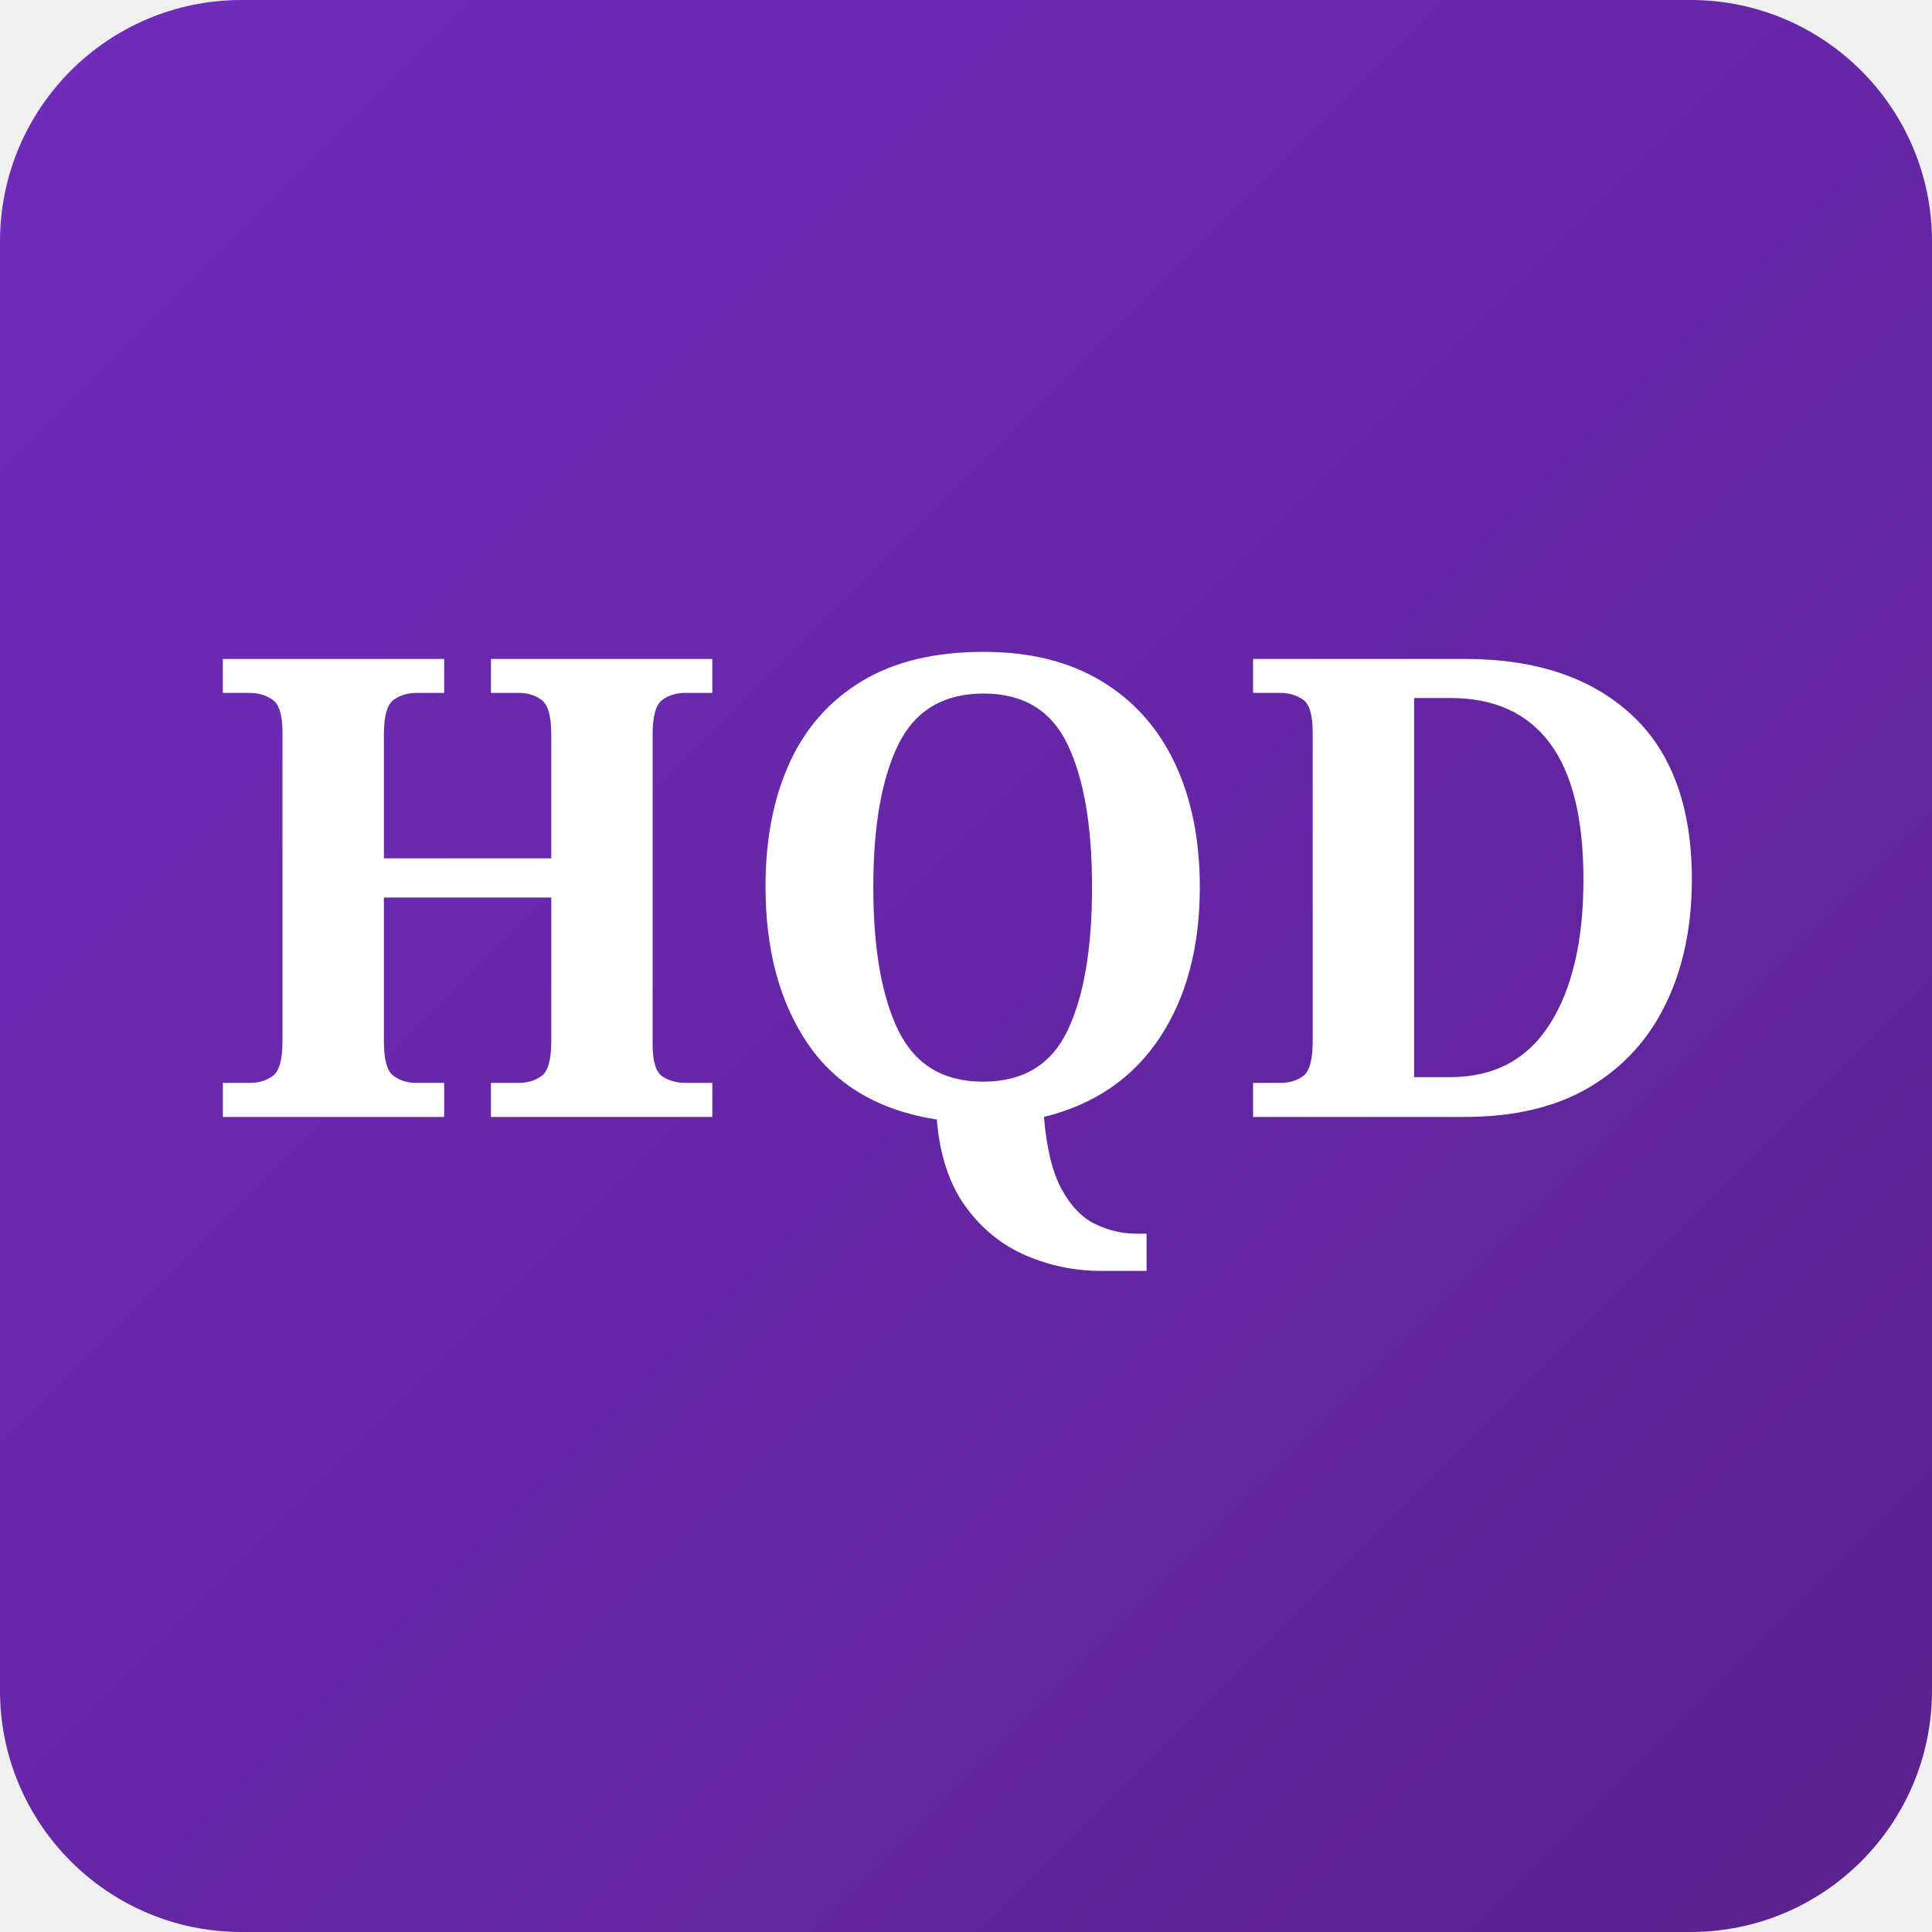
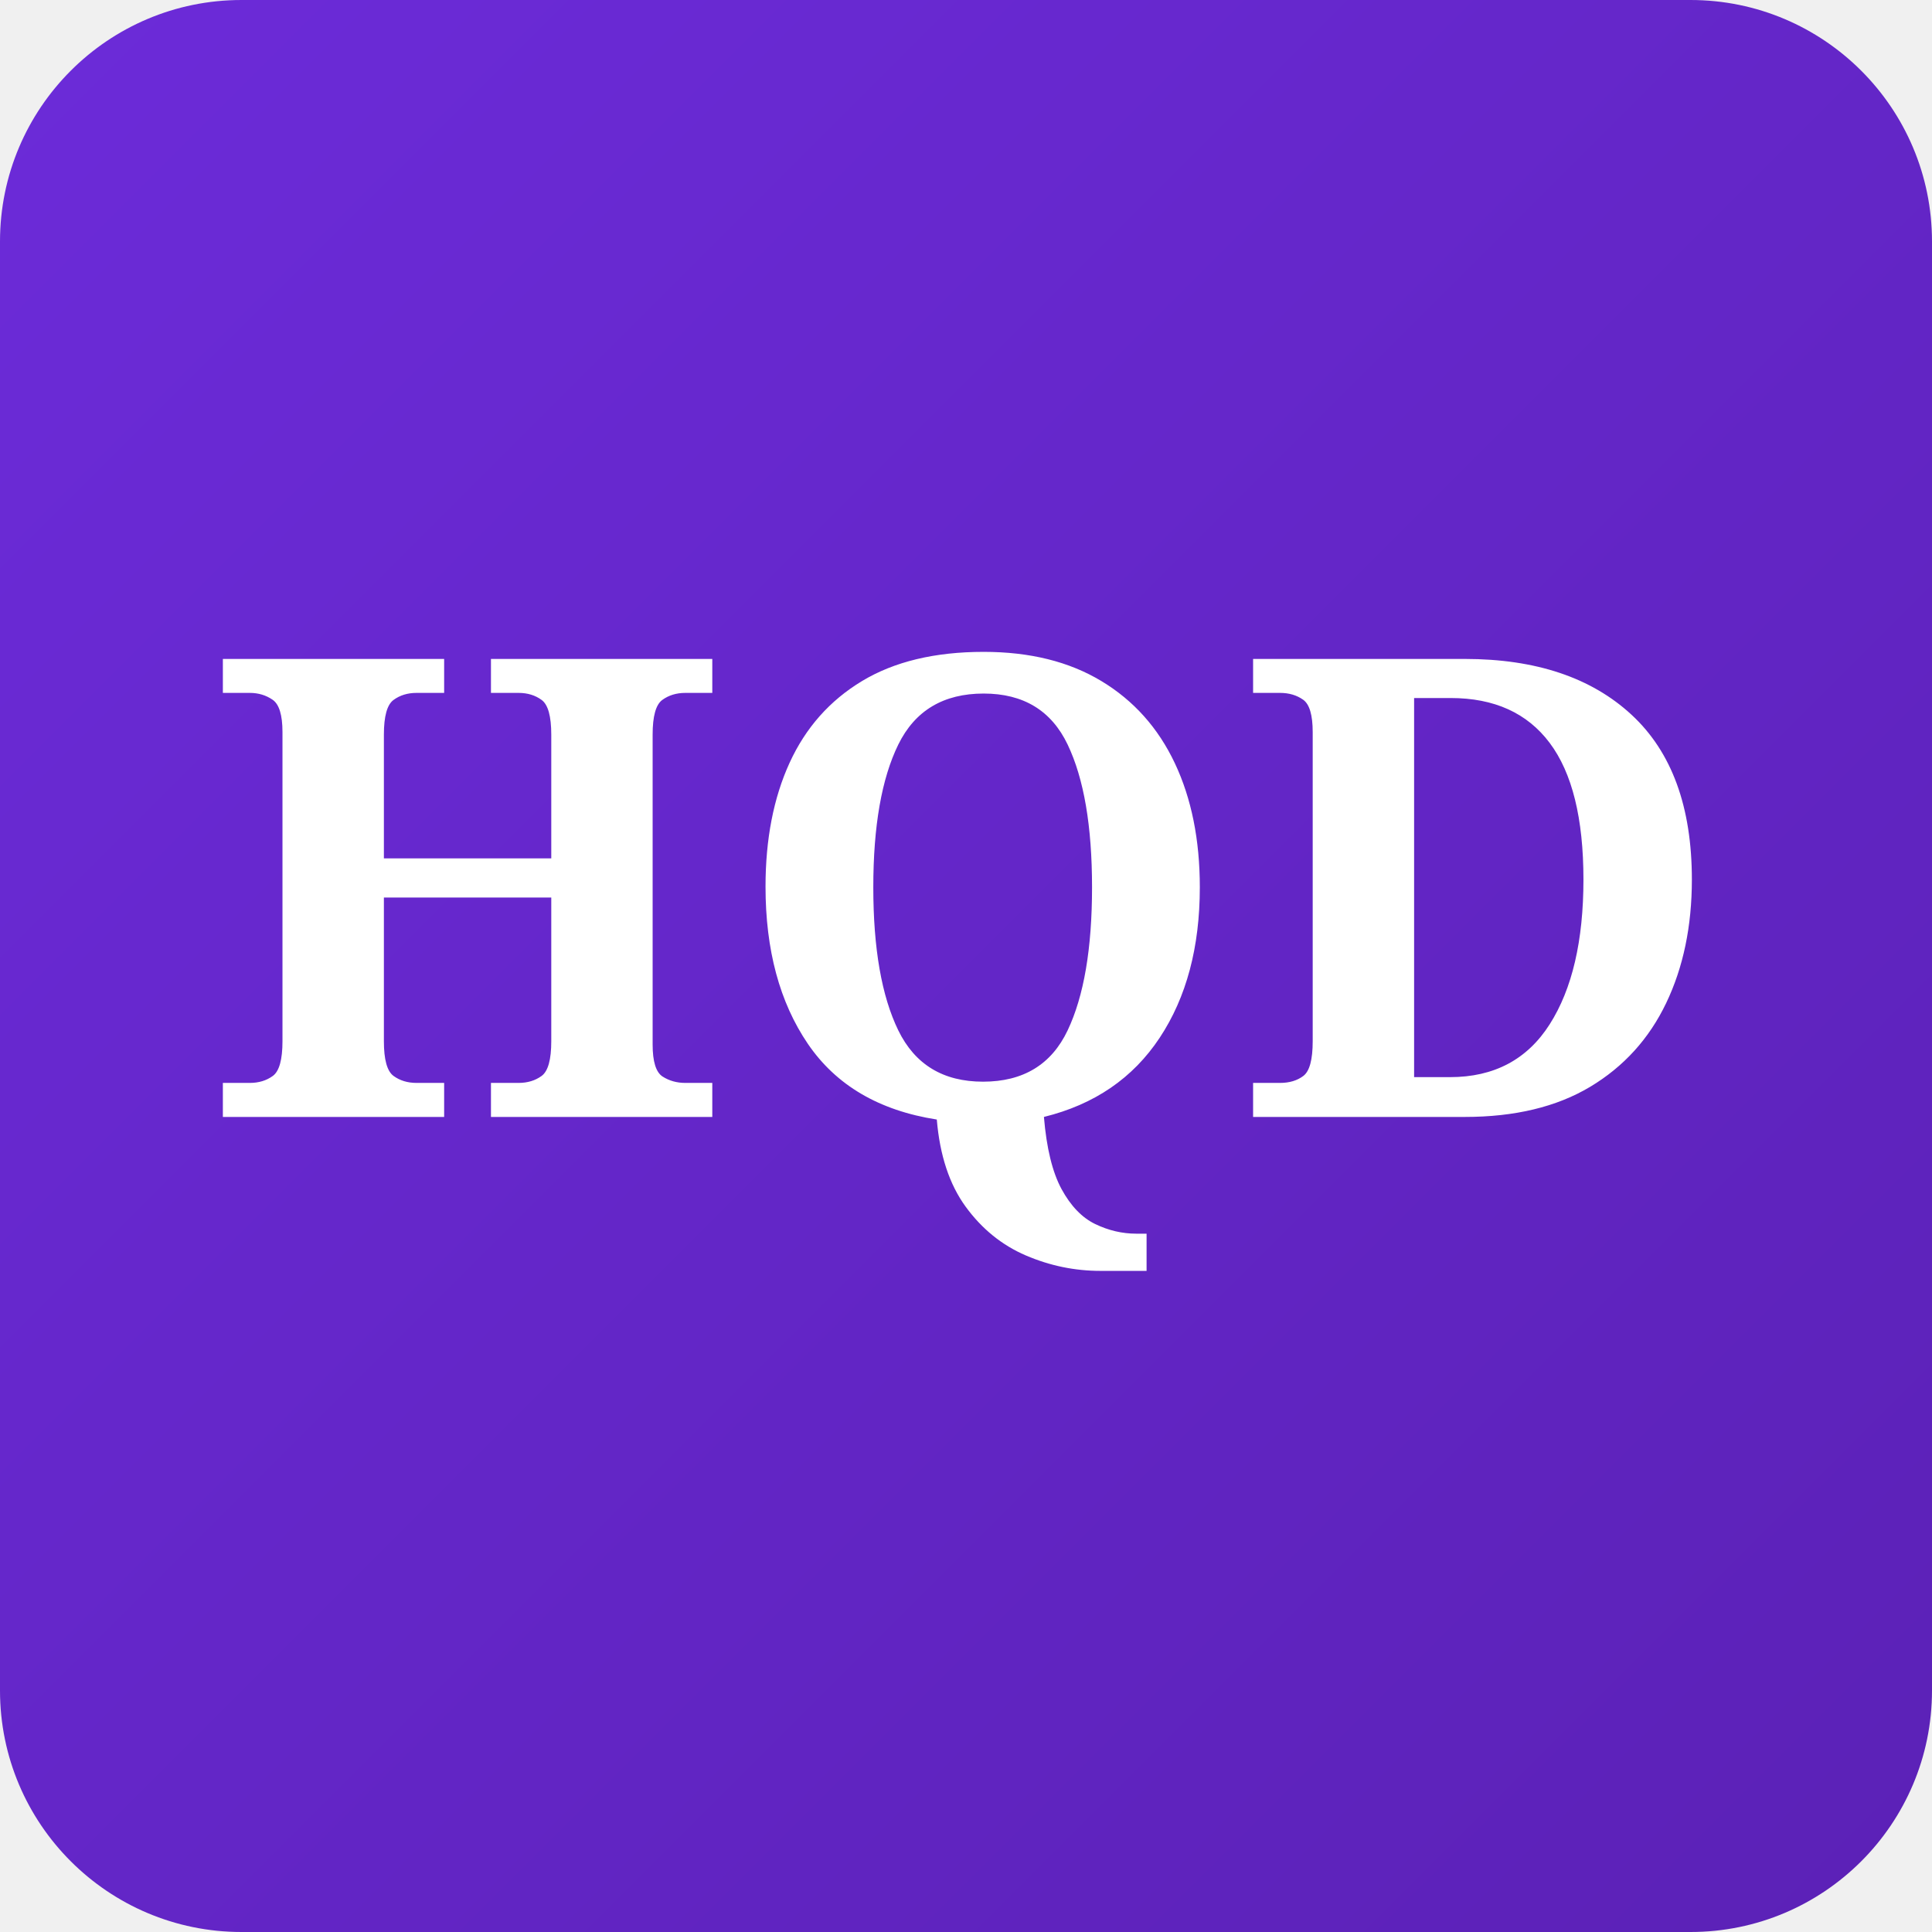
<svg xmlns="http://www.w3.org/2000/svg" width="512" height="512" viewBox="0 0 512 512">
  <defs>
    <linearGradient id="g" x1="0" y1="0" x2="1" y2="1">
-       <stop offset="0" stop-color="#6F2DBD" />
-       <stop offset="1" stop-color="#5B218F" />
+       <stop offset="0" stop-color="#6C2BD9" />
+       <stop offset="1" stop-color="#5B21B6" />
    </linearGradient>
  </defs>
  <rect width="512" height="512" rx="64" fill="url(#g)" />
-   <g fill="#fff" font-family="'Fraunces', serif" font-weight="700" text-anchor="middle">
+   <g fill="#fff" font-family="'Marcellus', serif" font-weight="700" text-anchor="middle">
    <text x="256" y="296" font-size="170">HQD</text>
  </g>
</svg>
